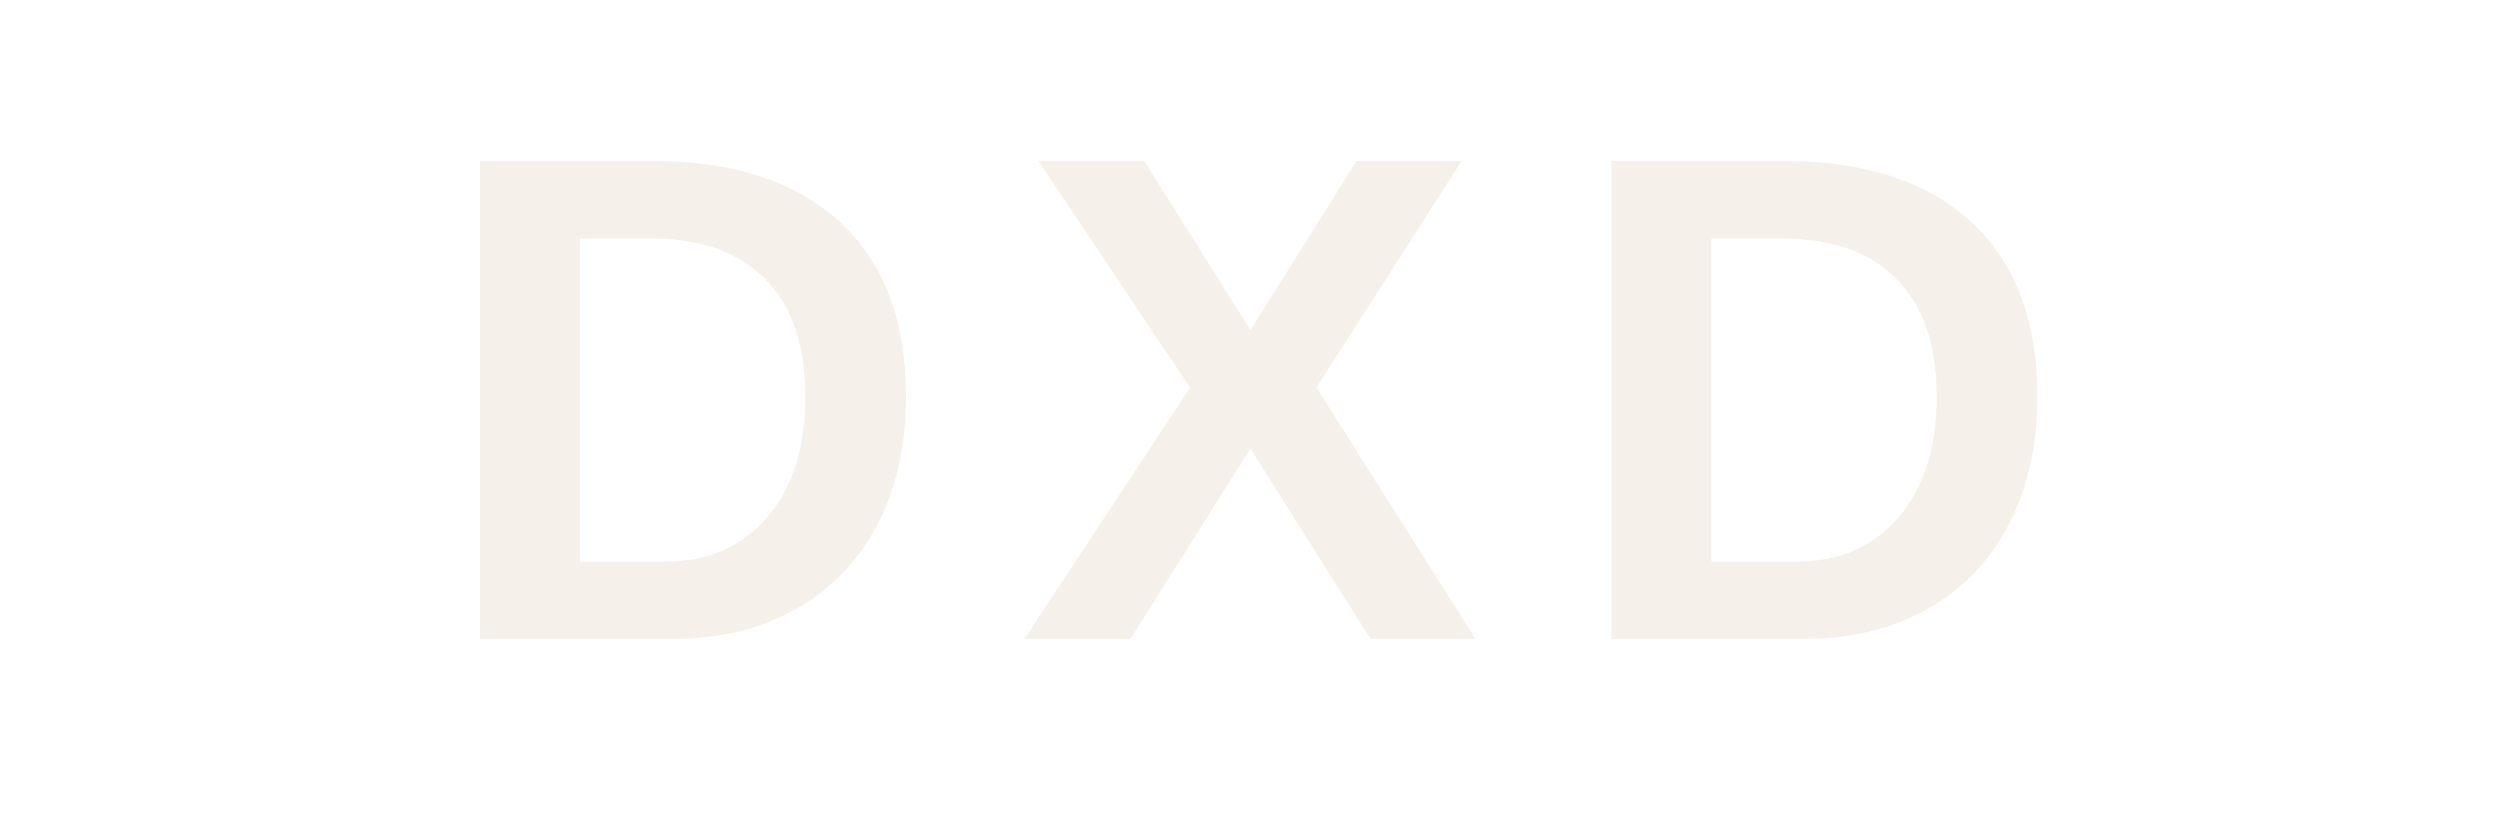
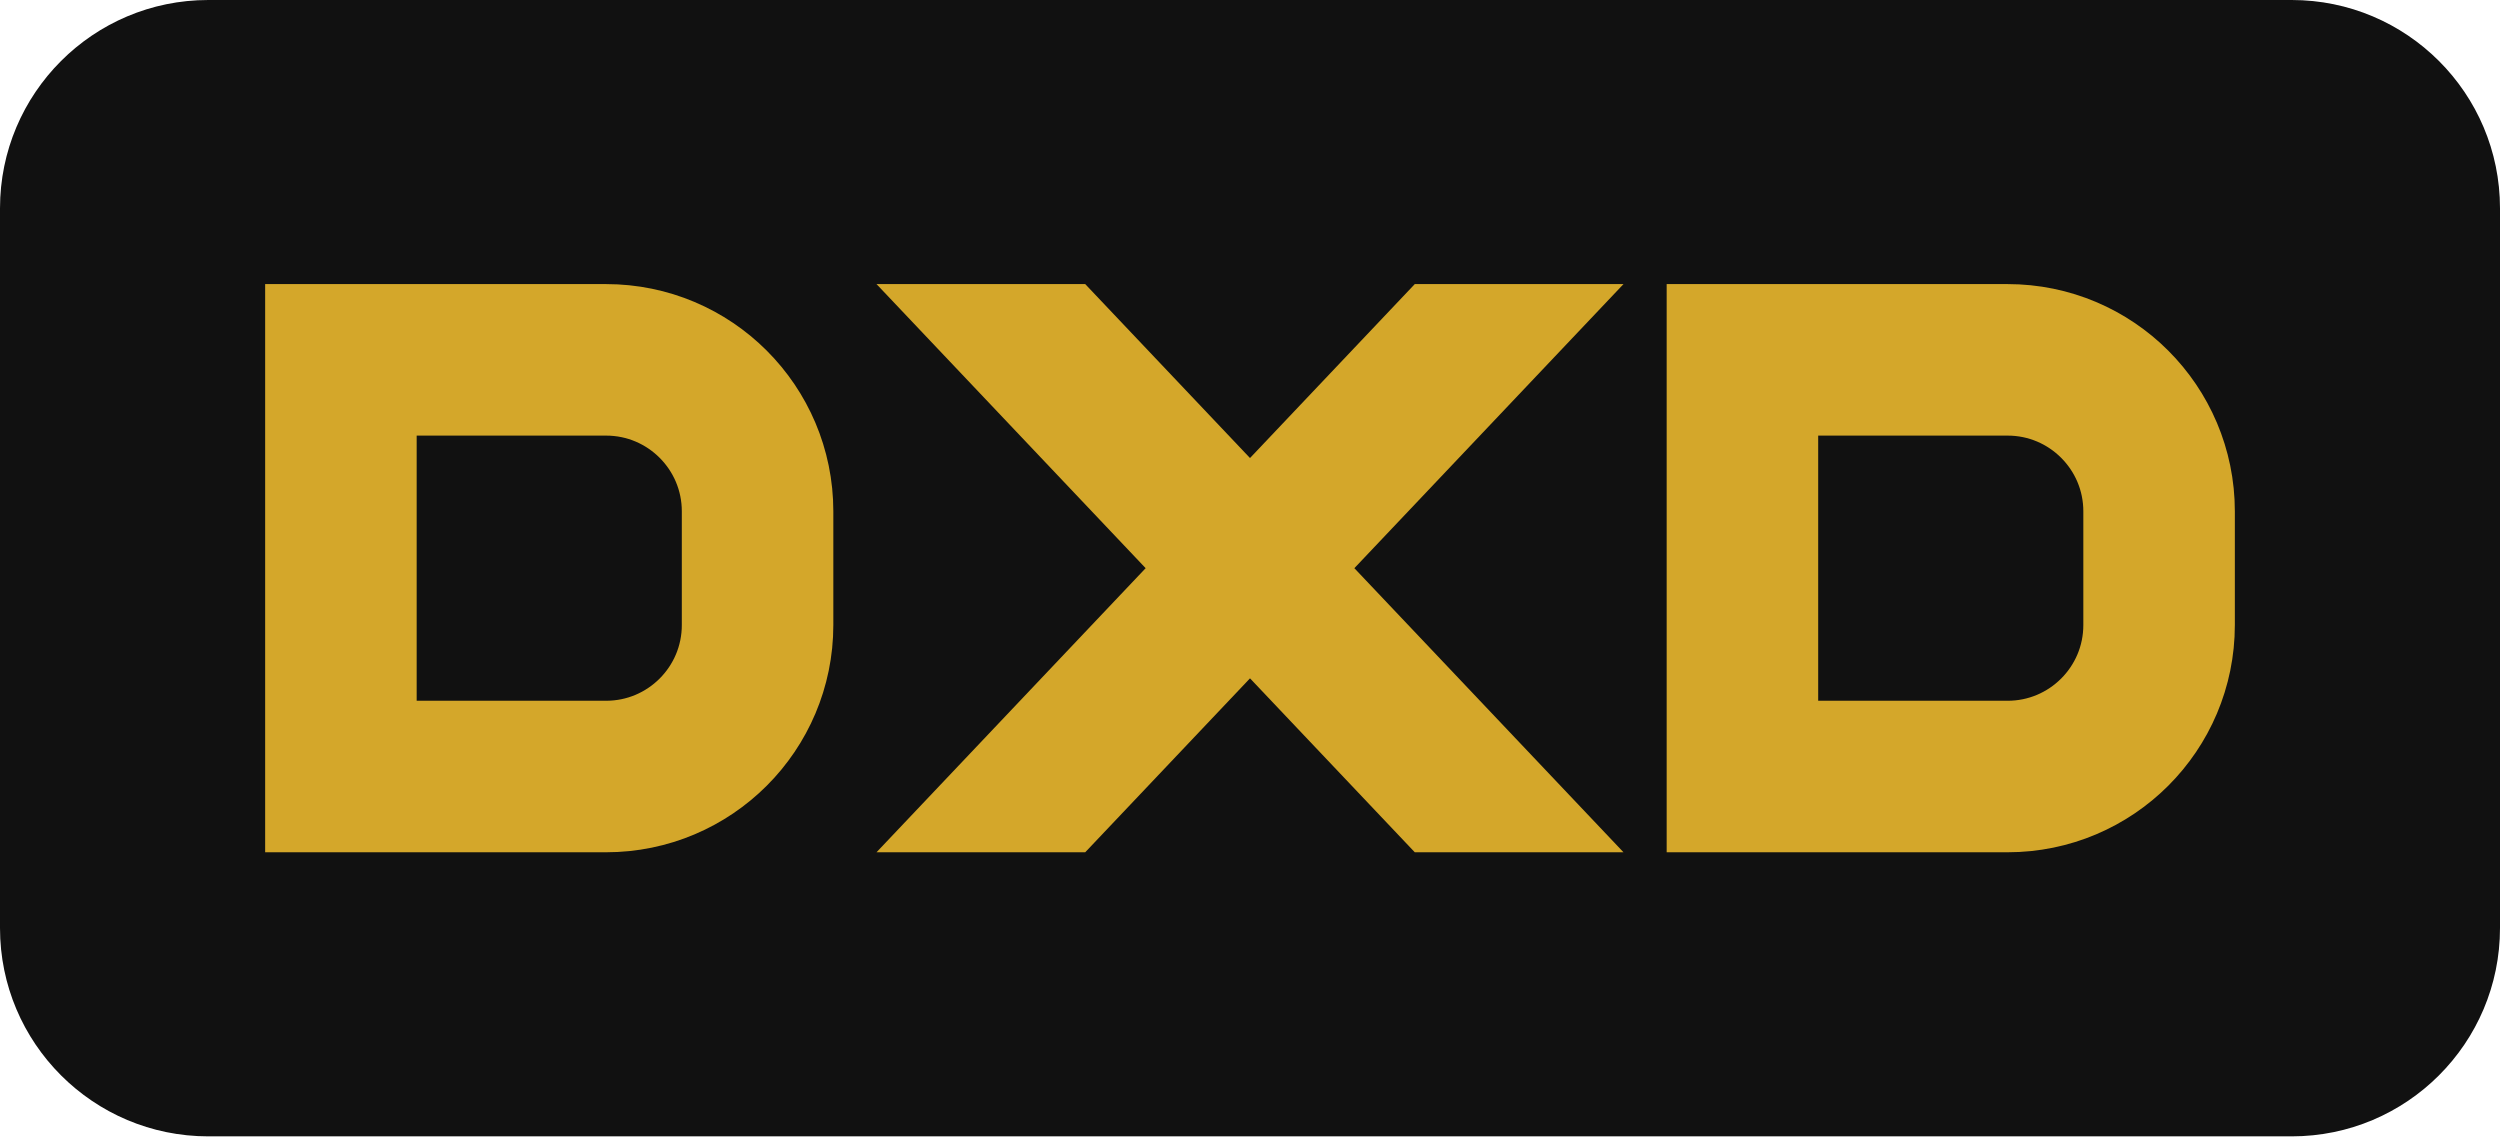
- <svg xmlns="http://www.w3.org/2000/svg" viewBox="0 0 180 60" width="180" height="60" role="img" aria-label="DXD">
-   <text x="90" y="46" text-anchor="middle" font-family="Oswald,'Arial Narrow','Helvetica Neue',Arial,sans-serif" font-weight="700" font-size="50" letter-spacing="6" fill="#f5f1ea">DXD</text>
+ <svg xmlns="http://www.w3.org/2000/svg" viewBox="0 0 132 60" width="132" height="60" role="img" aria-label="DXD">
+   <rect width="132" height="60" rx="11" fill="#111" />
+   <defs>
+     <clipPath id="c">
+       <rect x="0" y="15" width="132" height="30" />
+     </clipPath>
+   </defs>
+   <g fill="none" stroke="#d4a72a" stroke-width="8" stroke-linejoin="miter">
+     <path id="d" d="M18 19H32a8 8 0 0 1 8 8v6a8 8 0 0 1-8 8H18Z" />
+     <use href="#d" x="74" />
+     <g clip-path="url(#c)">
+       <path d="M48 11L84 49M84 11L48 49" />
+     </g>
+   </g>
</svg>
